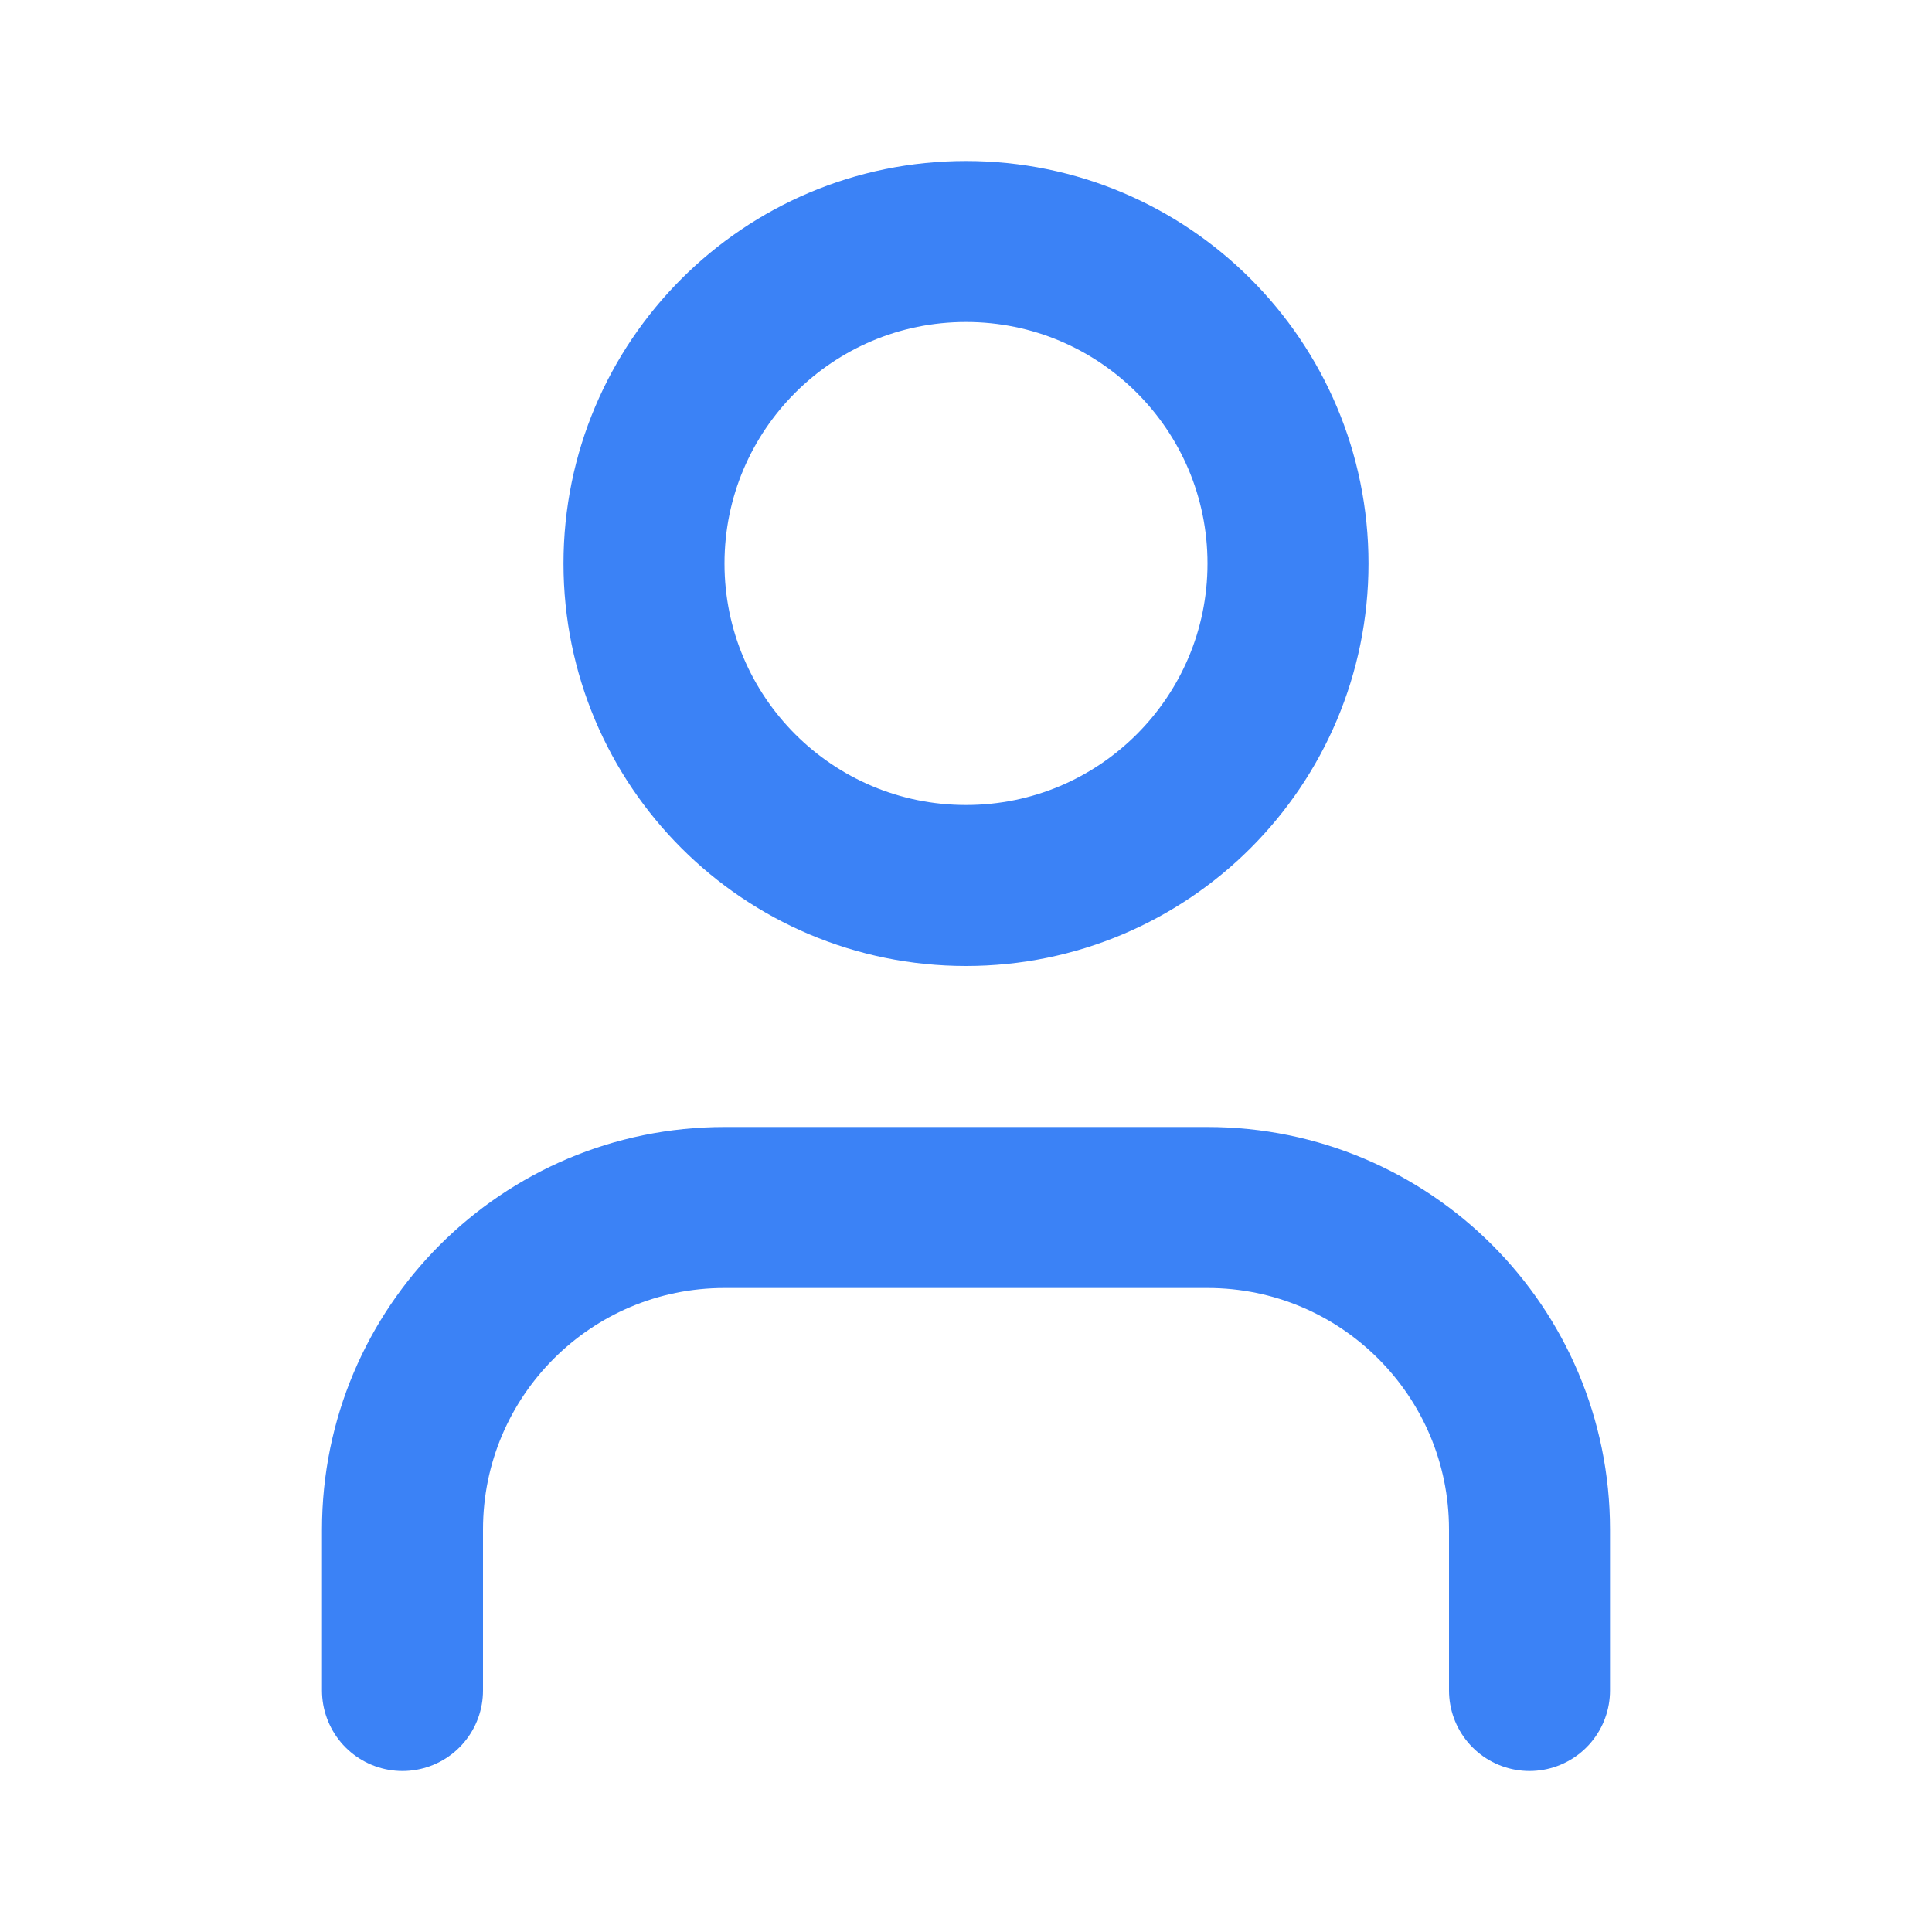
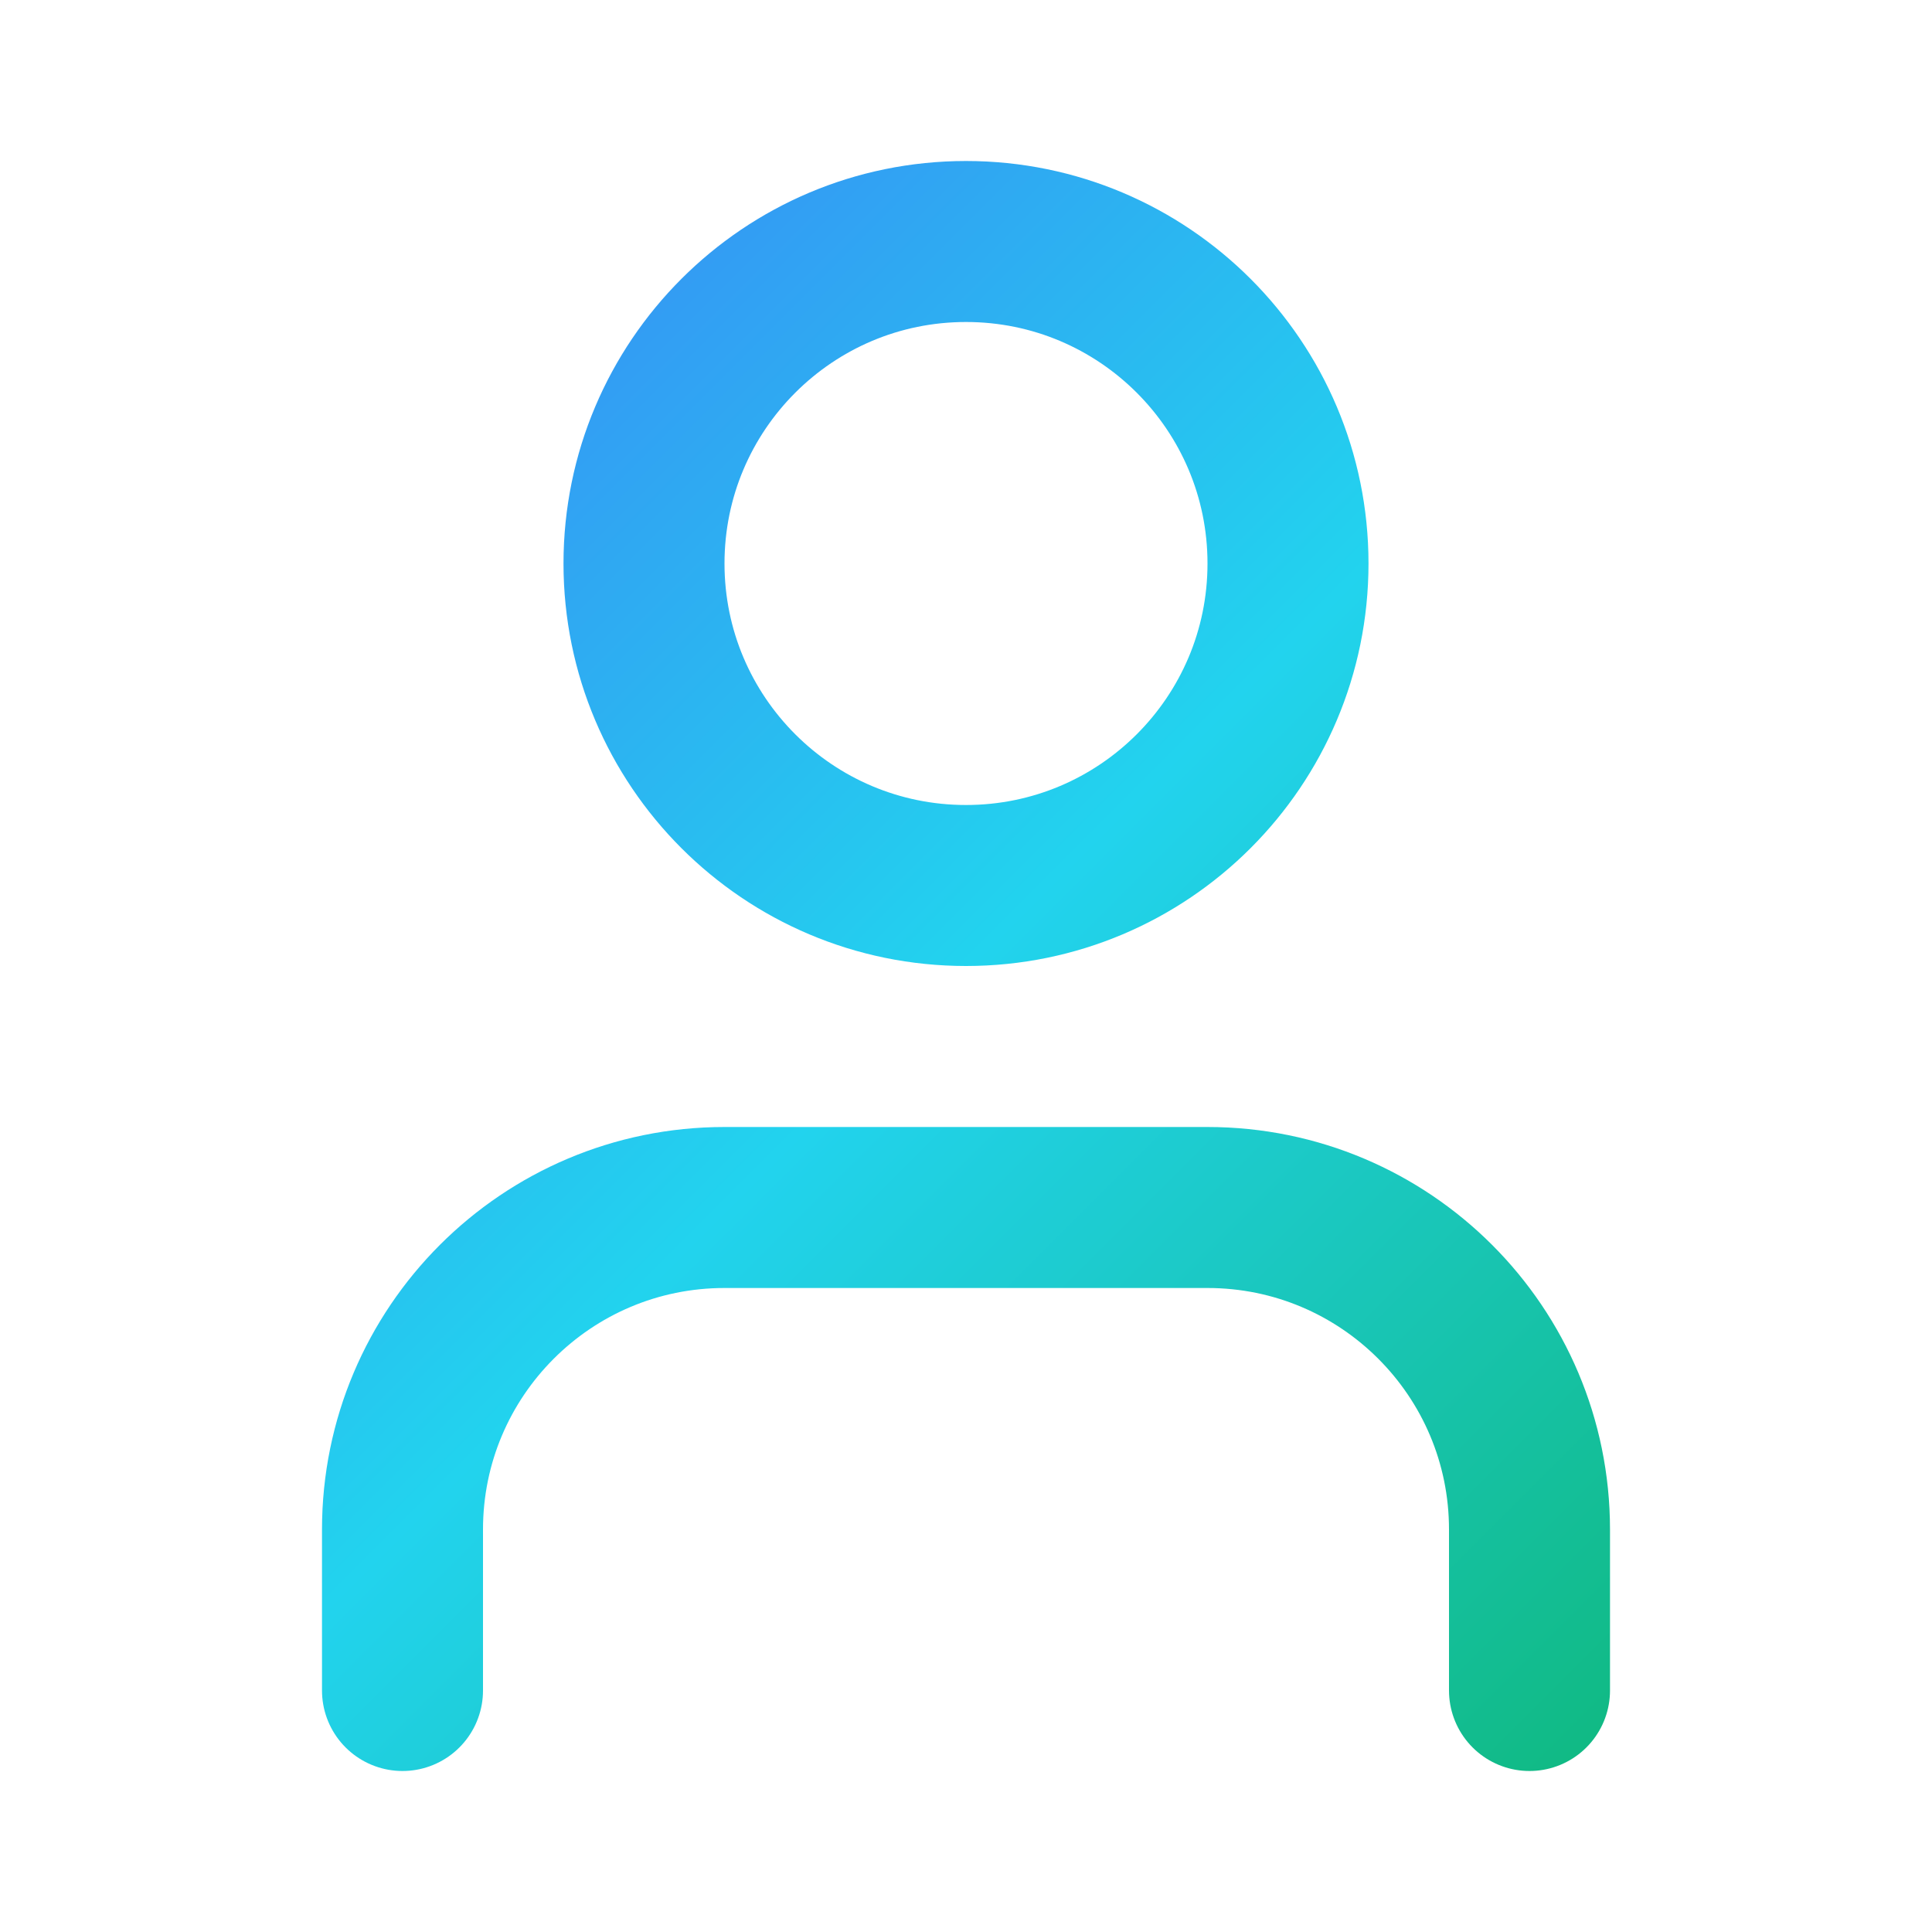
- <svg xmlns="http://www.w3.org/2000/svg" class="lucide lucide-user" width="24" height="24" viewBox="0 0 24 24" fill="none" stroke="#3B82F6" stroke-width="2" stroke-linecap="round" stroke-linejoin="round">
+ <svg xmlns="http://www.w3.org/2000/svg" class="lucide lucide-user" width="24" height="24" viewBox="0 0 24 24" fill="none" stroke="url(#analytica)" stroke-width="2" stroke-linecap="round" stroke-linejoin="round">
+   <defs>
+     <linearGradient id="analytica" gradientUnits="userSpaceOnUse" x1="3" y1="3" x2="21" y2="21">
+       <stop offset="0" stop-color="#3B82F6" />
+       <stop offset="0.5" stop-color="#22D3EE" />
+       <stop offset="1" stop-color="#10B981" />
+     </linearGradient>
+   </defs>
  <path d="M19 21v-2a4 4 0 0 0-4-4H9a4 4 0 0 0-4 4v2" />
  <circle cx="12" cy="7" r="4" />
</svg>
